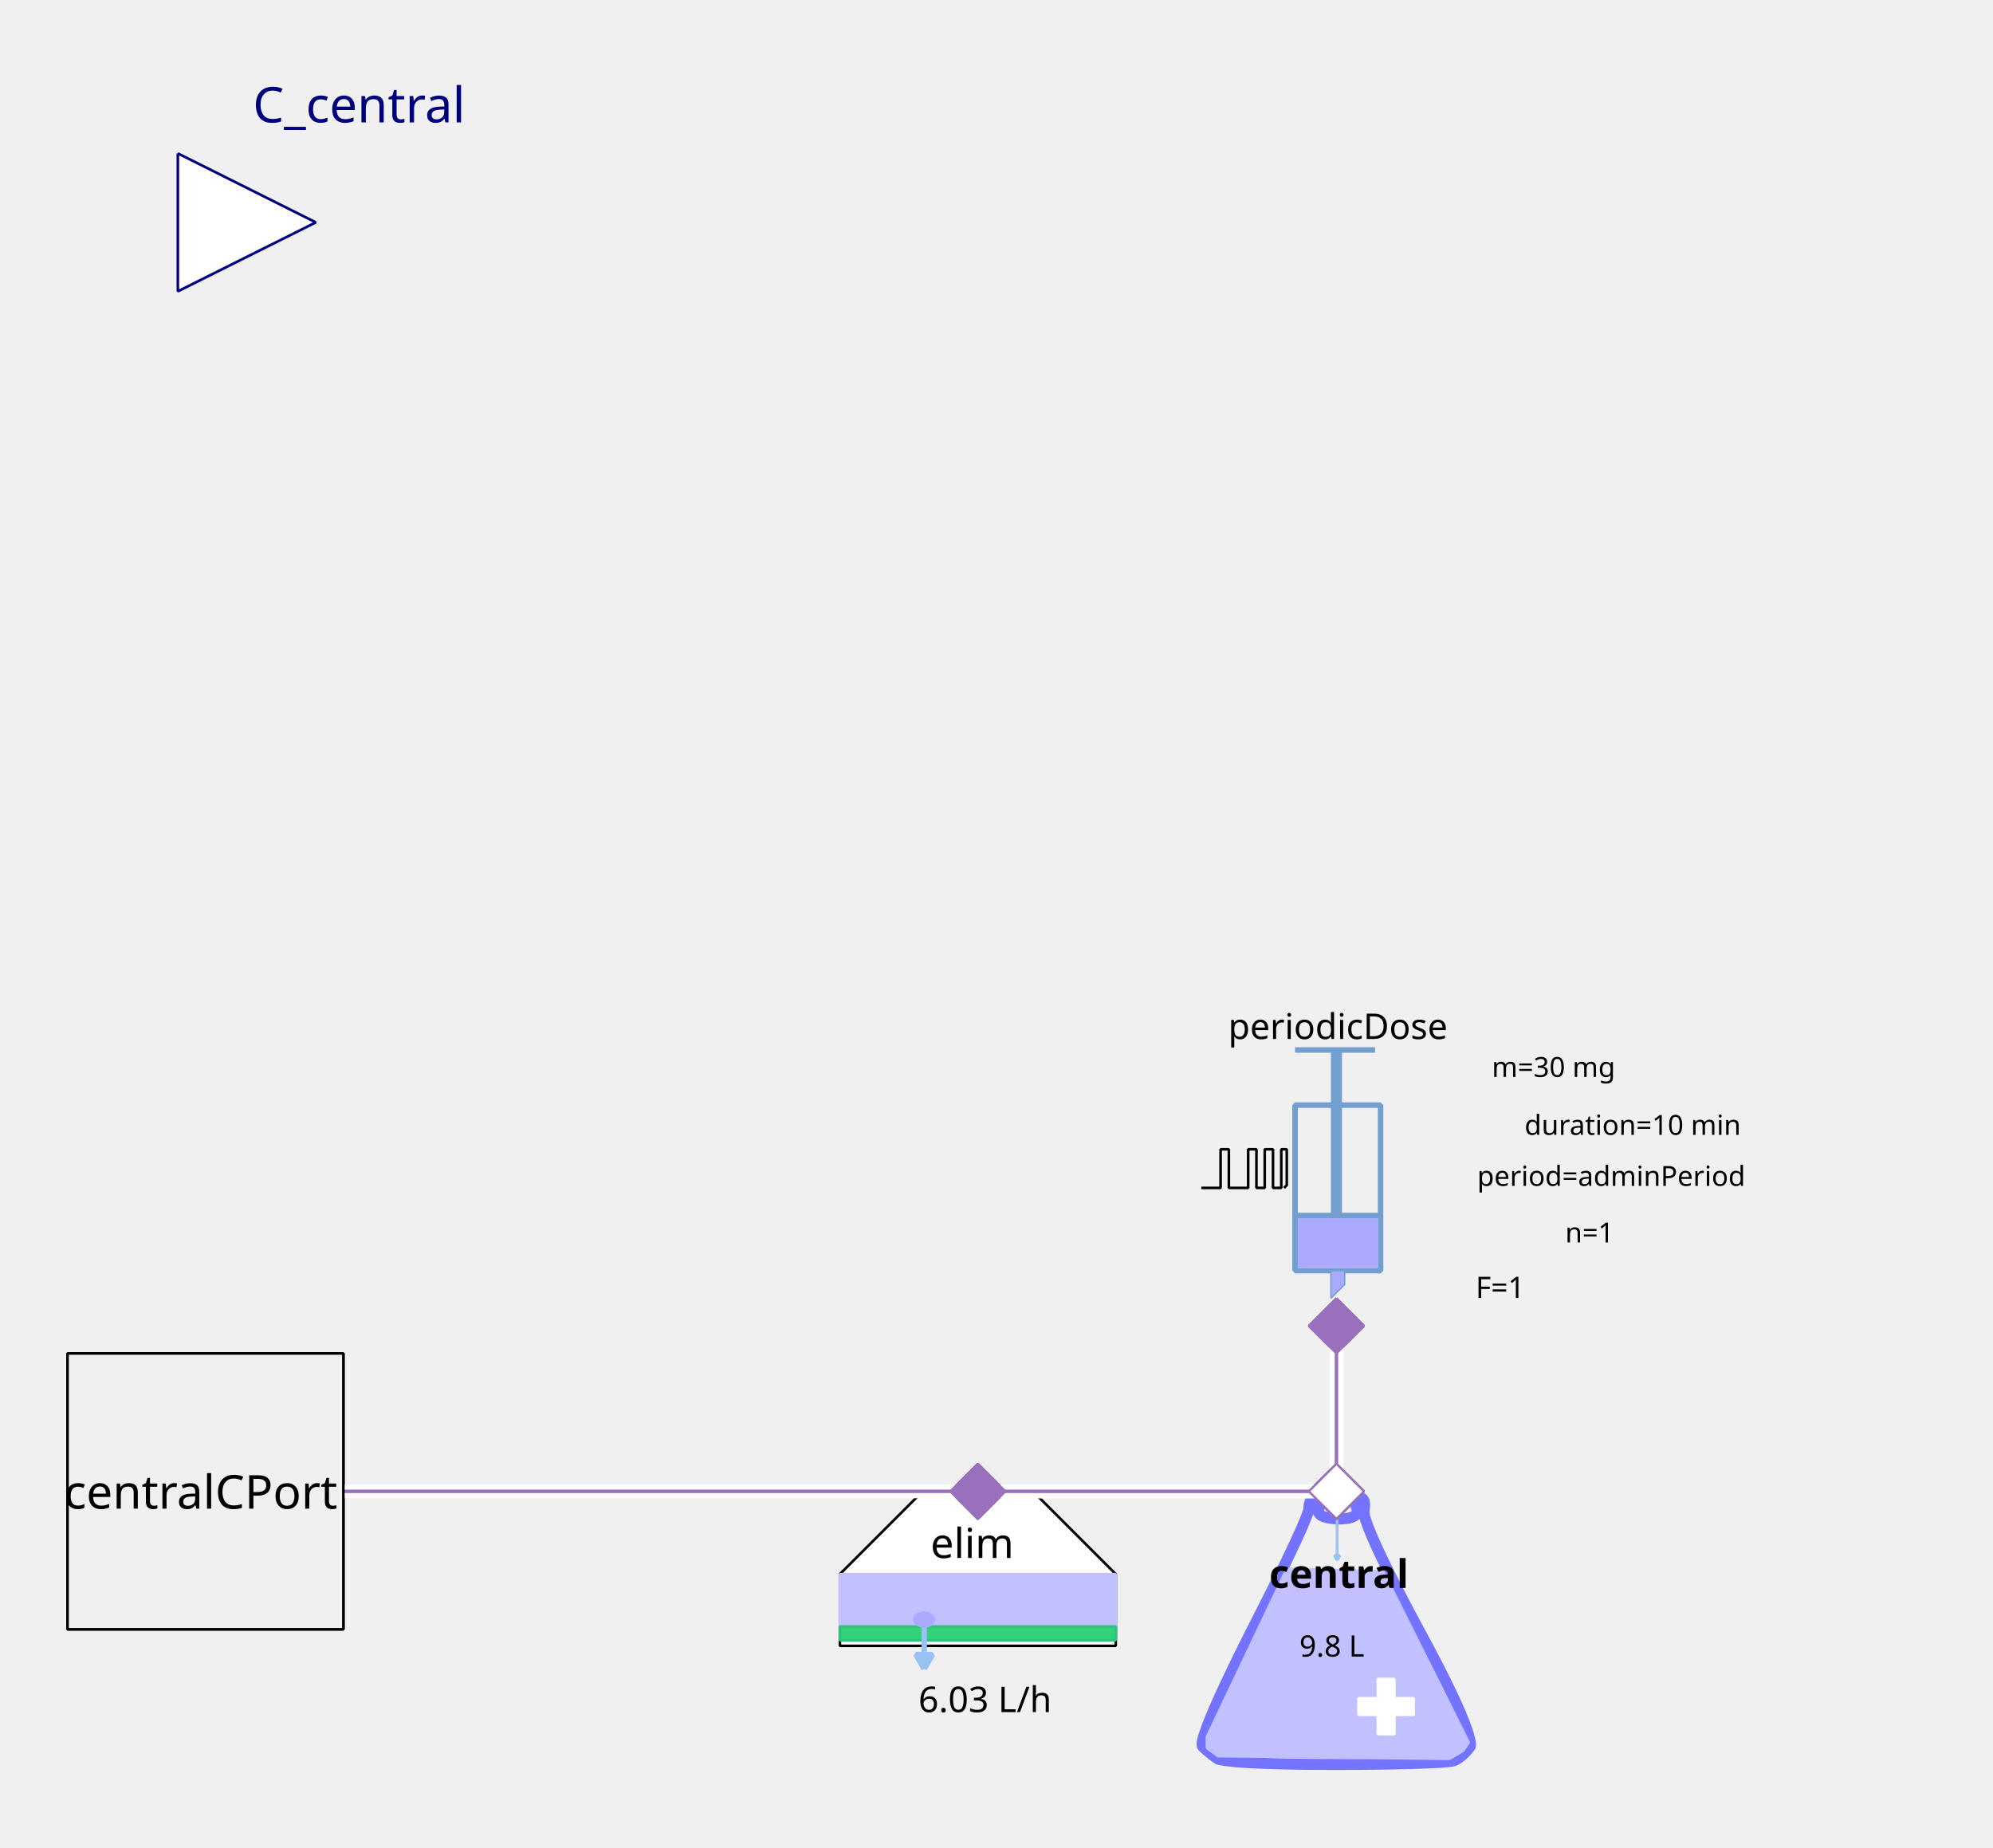
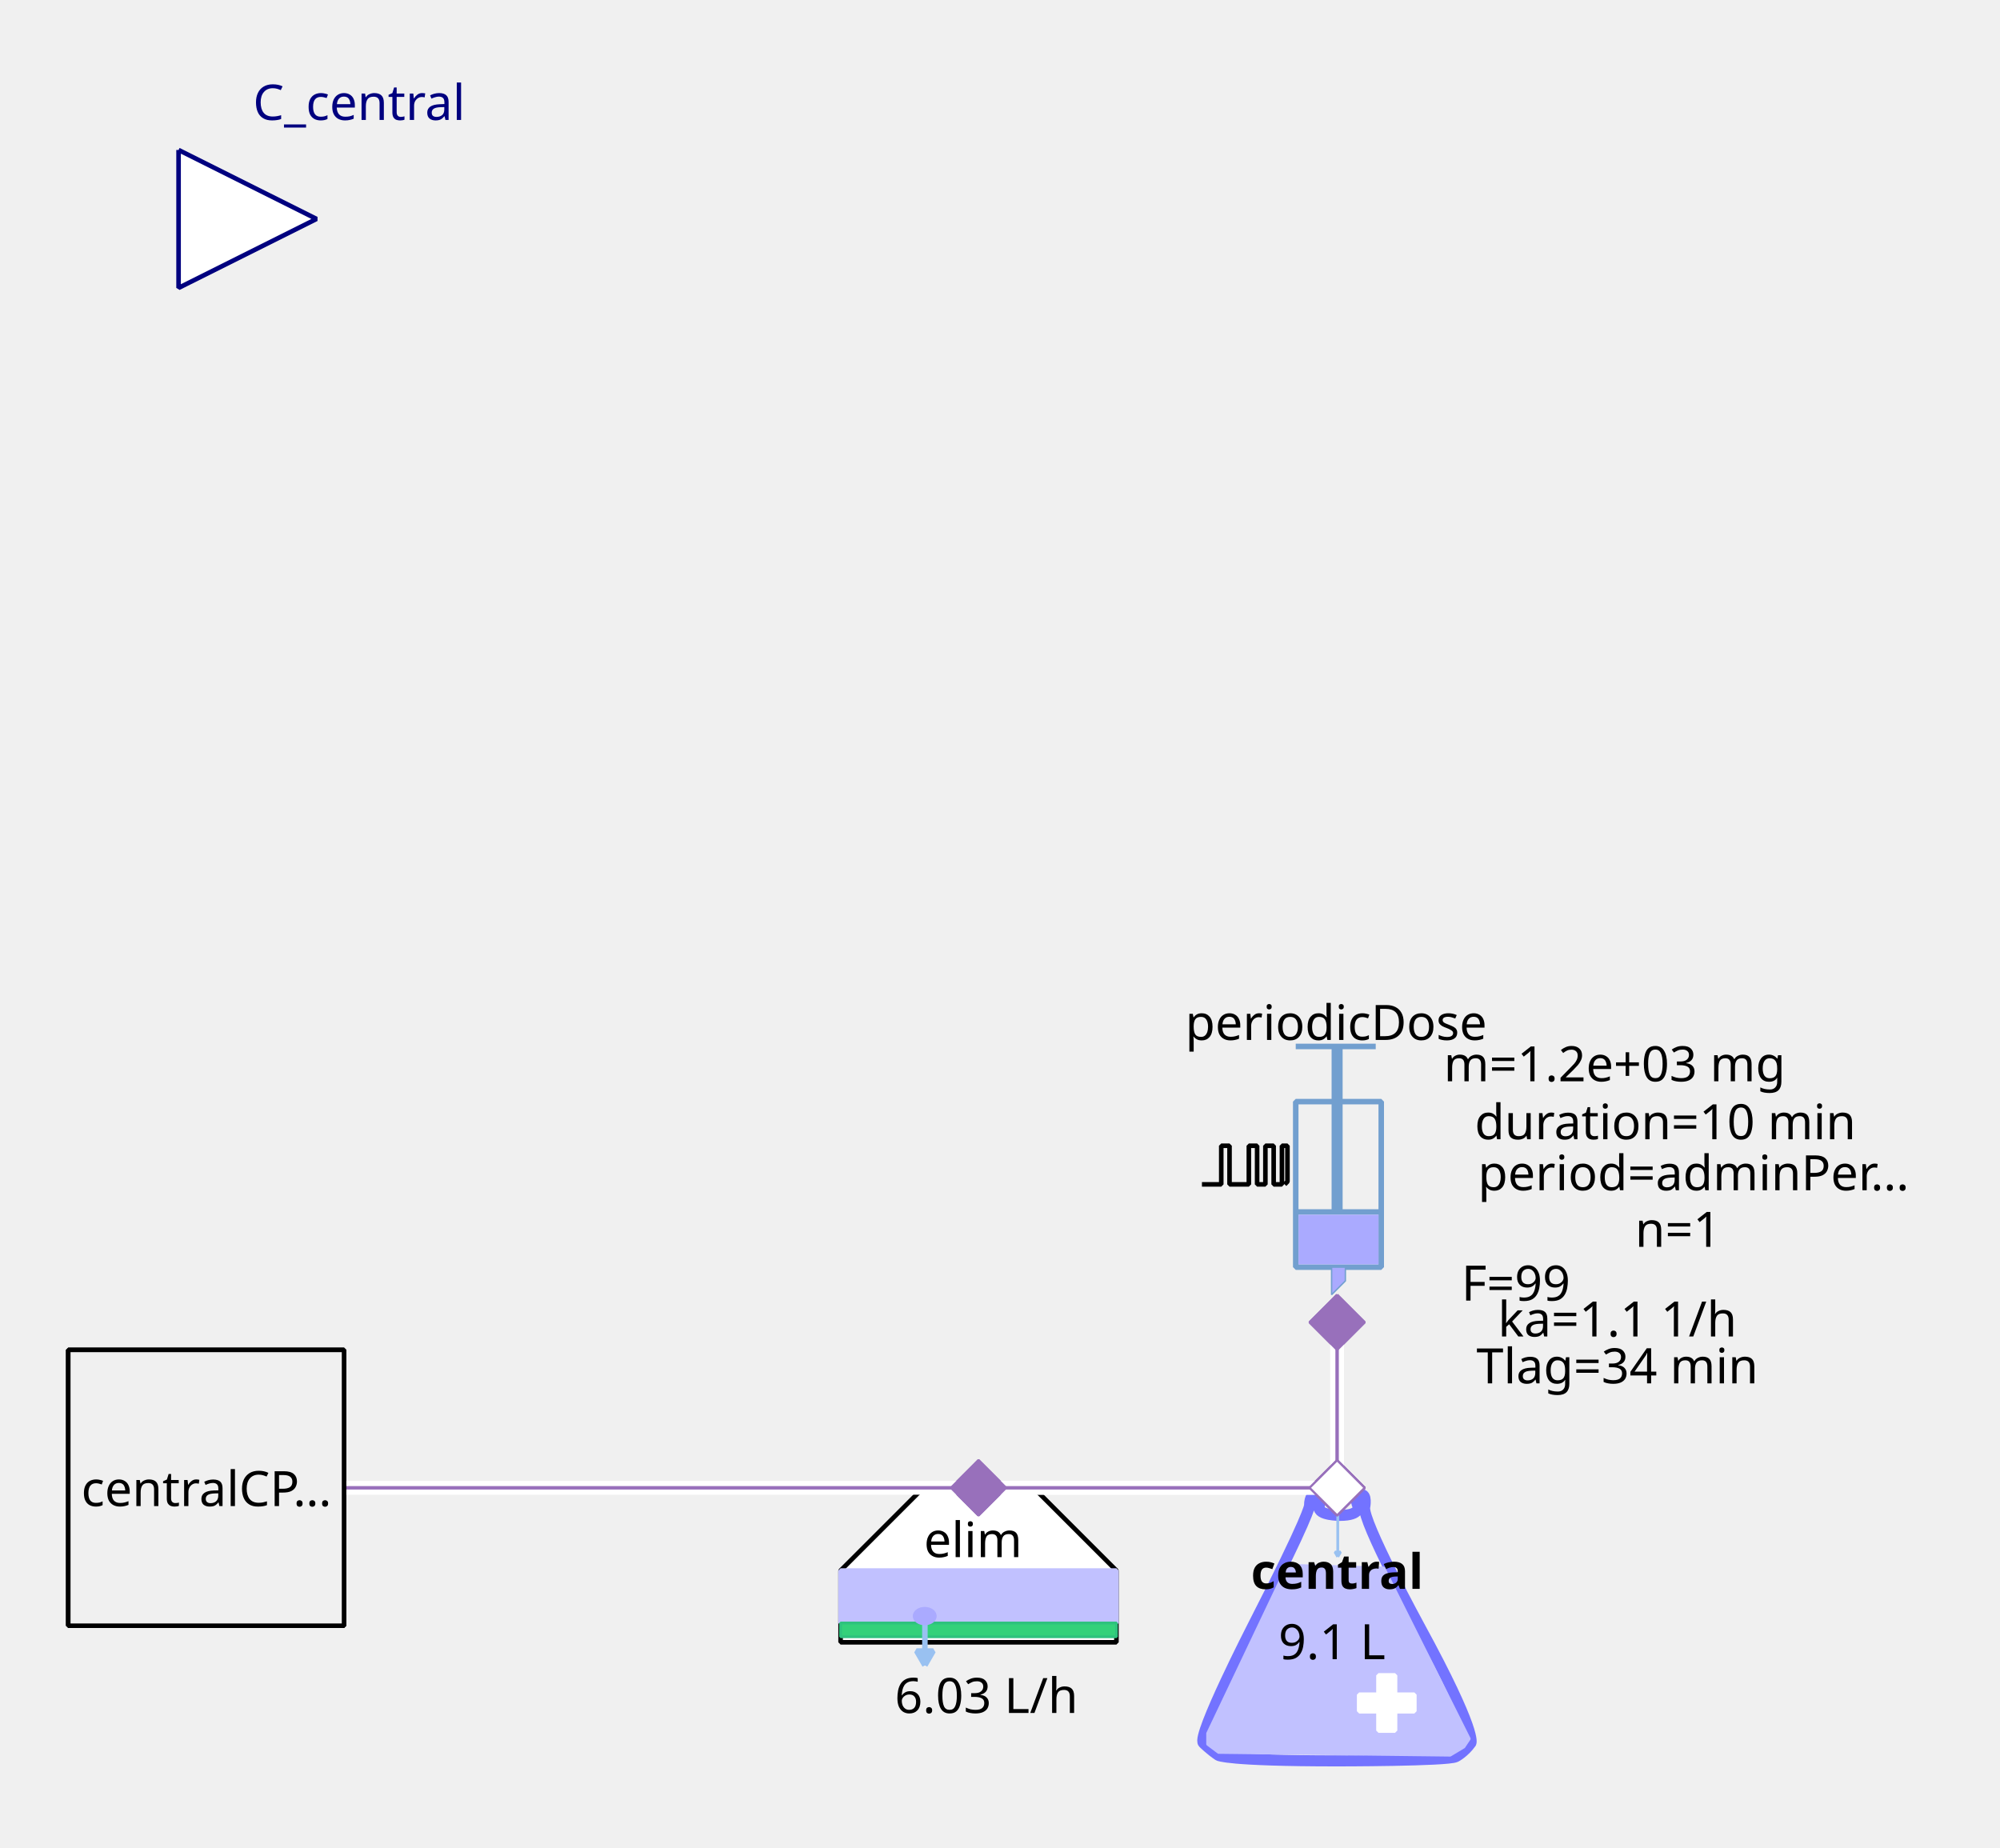
- <svg xmlns="http://www.w3.org/2000/svg" width="203.2mm" height="188.383mm" viewBox="0 0 576 534" version="1.2" baseProfile="tiny">
+ <svg xmlns="http://www.w3.org/2000/svg" width="115.711mm" height="106.892mm" viewBox="0 0 328 303" version="1.2" baseProfile="tiny">
  <defs>
</defs>
  <g fill="none" stroke="black" stroke-width="1" fill-rule="evenodd" stroke-linecap="square" stroke-linejoin="bevel">
-     <g fill="none" stroke="#7373ff" stroke-opacity="1" stroke-width="8" stroke-linecap="butt" stroke-linejoin="miter" stroke-miterlimit="1" transform="matrix(0.398625,0,0,-0.398625,385.849,470.862)" font-family="Sans" font-size="10" font-weight="400" font-style="normal">
+     <g fill="none" stroke="#7373ff" stroke-opacity="1" stroke-width="8" stroke-linecap="butt" stroke-linejoin="miter" stroke-miterlimit="1" transform="matrix(0.22619,0,0,-0.22619,219.06,266.619)" font-family="Sans" font-size="10" font-weight="400" font-style="normal">
      <path vector-effect="none" fill-rule="evenodd" d="M-19,87 C-19,87 -19,80 -60,0 C-60,0 -101,-80 -96,-85 C-96,-85 -91,-90 -85,-94 C-85,-94 -79,-98 1,-98 C1,-98 81,-98 87,-95 C87,-95 93,-92 98,-85 C98,-85 103,-78 61,-1 C61,-1 19,76 21,86 C21,86 23,96 18,95 C18,95 13,94 16,87 C16,87 19,80 3,80 C3,80 -13,80 -12,86 C-12,86 -11,92 -12,94 C-12,94 -13,96 -16,95 C-16,95 -19,94 -19,87 " />
    </g>
-     <g fill="#c1c1ff" fill-opacity="1" stroke="#c1c1ff" stroke-opacity="1" stroke-width="1.75" stroke-linecap="butt" stroke-linejoin="miter" stroke-miterlimit="1" transform="matrix(0.398625,0,0,-0.398625,385.849,481.227)" font-family="Sans" font-size="10" font-weight="400" font-style="normal">
+     <g fill="#c1c1ff" fill-opacity="1" stroke="#c1c1ff" stroke-opacity="1" stroke-width="1.75" stroke-linecap="butt" stroke-linejoin="miter" stroke-miterlimit="1" transform="matrix(0.22619,0,0,-0.22619,219.06,272.5)" font-family="Sans" font-size="10" font-weight="400" font-style="normal">
      <path vector-effect="none" fill-rule="evenodd" d="M-35,70 L-93,-52 L-93,-60 L-85,-66 L83,-68 L93,-62 L97,-56 L35,68 L-35,70" />
    </g>
-     <g fill="#ffffff" fill-opacity="1" stroke="#ffffff" stroke-opacity="1" stroke-width="1" stroke-linecap="butt" stroke-linejoin="miter" stroke-miterlimit="1" transform="matrix(0.398625,0,0,0.398625,400.598,493.185)" font-family="Sans" font-size="10" font-weight="400" font-style="normal">
+     <g fill="#ffffff" fill-opacity="1" stroke="#ffffff" stroke-opacity="1" stroke-width="1" stroke-linecap="butt" stroke-linejoin="miter" stroke-miterlimit="1" transform="matrix(0.22619,0,0,0.22619,227.429,279.286)" font-family="Sans" font-size="10" font-weight="400" font-style="normal">
      <rect vector-effect="non-scaling-stroke" x="-6" y="-20" width="12" height="40" />
    </g>
-     <g fill="#ffffff" fill-opacity="1" stroke="#ffffff" stroke-opacity="1" stroke-width="1" stroke-linecap="butt" stroke-linejoin="miter" stroke-miterlimit="1" transform="matrix(0,0.398625,-0.398625,0,400.598,493.185)" font-family="Sans" font-size="10" font-weight="400" font-style="normal">
+     <g fill="#ffffff" fill-opacity="1" stroke="#ffffff" stroke-opacity="1" stroke-width="1" stroke-linecap="butt" stroke-linejoin="miter" stroke-miterlimit="1" transform="matrix(0,0.22619,-0.22619,0,227.429,279.286)" font-family="Sans" font-size="10" font-weight="400" font-style="normal">
      <rect vector-effect="non-scaling-stroke" x="-6" y="-20" width="12" height="40" />
    </g>
-     <g fill="none" stroke="#99c1f1" stroke-opacity="1" stroke-width="2" stroke-linecap="butt" stroke-linejoin="miter" stroke-miterlimit="1" transform="matrix(0.398625,0,0,-0.398625,386.435,444.565)" font-family="Sans" font-size="10" font-weight="400" font-style="normal">
+     <g fill="none" stroke="#99c1f1" stroke-opacity="1" stroke-width="2" stroke-linecap="butt" stroke-linejoin="miter" stroke-miterlimit="1" transform="matrix(0.22619,0,0,-0.22619,219.392,251.697)" font-family="Sans" font-size="10" font-weight="400" font-style="normal">
      <path vector-effect="none" fill-rule="evenodd" d="M0,16 L0,-16" />
    </g>
-     <g fill="#99c1f1" fill-opacity="1" stroke="#99c1f1" stroke-opacity="1" stroke-width="2" stroke-linecap="butt" stroke-linejoin="miter" stroke-miterlimit="1" transform="matrix(0.398625,0,0,-0.398625,386.435,444.565)" font-family="Sans" font-size="10" font-weight="400" font-style="normal">
+     <g fill="#99c1f1" fill-opacity="1" stroke="#99c1f1" stroke-opacity="1" stroke-width="2" stroke-linecap="butt" stroke-linejoin="miter" stroke-miterlimit="1" transform="matrix(0.22619,0,0,-0.22619,219.392,251.697)" font-family="Sans" font-size="10" font-weight="400" font-style="normal">
      <path vector-effect="none" fill-rule="evenodd" d="M0,-16 L2,-12.536 L-2,-12.536 L0,-16" />
    </g>
-     <g fill="none" stroke="#000000" stroke-opacity="1" stroke-width="1" stroke-linecap="butt" stroke-linejoin="miter" stroke-miterlimit="1" transform="matrix(1,0,0,1,386.248,454.917)" font-family="Noto Sans" font-size="11.389" font-weight="700" font-style="normal">
-       <text fill="#000000" fill-opacity="1" stroke="none" xml:space="preserve" x="-19.438" y="4" font-family="Noto Sans" font-size="11.389" font-weight="700" font-style="normal">central</text>
+     <g fill="none" stroke="#000000" stroke-opacity="1" stroke-width="1" stroke-linecap="butt" stroke-linejoin="miter" stroke-miterlimit="1" transform="matrix(1,0,0,1,219.286,257.571)" font-family="Noto Sans" font-size="8" font-weight="700" font-style="normal">
+       <text fill="#000000" fill-opacity="1" stroke="none" xml:space="preserve" x="-14.141" y="3" font-family="Noto Sans" font-size="8" font-weight="700" font-style="normal">central</text>
    </g>
-     <g fill="none" stroke="#000000" stroke-opacity="1" stroke-width="1" stroke-linecap="butt" stroke-linejoin="miter" stroke-miterlimit="1" transform="matrix(1,0,0,1,385.849,475.247)" font-family="Noto Sans" font-size="8.542" font-weight="400" font-style="normal">
-       <text fill="#000000" fill-opacity="1" stroke="none" xml:space="preserve" x="-0.918" y="3.5" font-family="Noto Sans" font-size="8.542" font-weight="400" font-style="normal" text-anchor="middle">9.8 L</text>
+     <g fill="none" stroke="#000000" stroke-opacity="1" stroke-width="1" stroke-linecap="butt" stroke-linejoin="miter" stroke-miterlimit="1" transform="matrix(1,0,0,1,219.06,269.107)" font-family="Noto Sans" font-size="8" font-weight="400" font-style="normal">
+       <text fill="#000000" fill-opacity="1" stroke="none" xml:space="preserve" x="-0.606" y="3" font-family="Noto Sans" font-size="8" font-weight="400" font-style="normal" text-anchor="middle">9.1 L</text>
    </g>
-     <g fill="#ffffff" fill-opacity="1" stroke="#9870bb" stroke-opacity="1" stroke-width="8" stroke-linecap="butt" stroke-linejoin="miter" stroke-miterlimit="1" transform="matrix(0.079725,0,0,-0.079725,386.248,431)" font-family="Sans" font-size="10" font-weight="400" font-style="normal">
+     <g fill="#ffffff" fill-opacity="1" stroke="#9870bb" stroke-opacity="1" stroke-width="8" stroke-linecap="butt" stroke-linejoin="miter" stroke-miterlimit="1" transform="matrix(0.0452381,0,0,-0.0452381,219.286,244)" font-family="Sans" font-size="10" font-weight="400" font-style="normal">
      <path vector-effect="none" fill-rule="evenodd" d="M-100,0 L0,100 L100,0 L0,-100 L-100,0" />
    </g>
-     <g fill="#ffffff" fill-opacity="1" stroke="#000000" stroke-opacity="1" stroke-width="1" stroke-linecap="butt" stroke-linejoin="miter" stroke-miterlimit="1" transform="matrix(0.398625,0,0,-0.398625,282.605,470.862)" font-family="Sans" font-size="10" font-weight="400" font-style="normal">
+     <g fill="#ffffff" fill-opacity="1" stroke="#000000" stroke-opacity="1" stroke-width="1" stroke-linecap="butt" stroke-linejoin="miter" stroke-miterlimit="1" transform="matrix(0.22619,0,0,-0.22619,160.476,266.619)" font-family="Sans" font-size="10" font-weight="400" font-style="normal">
      <path vector-effect="non-scaling-stroke" fill-rule="evenodd" d="M-40,100 L40,100 L100,40 L100,-12 L80,-12 L-76,-12 L-100,-12 L-100,40 L-100,40 L-40,100" />
    </g>
-     <g fill="none" stroke="#000000" stroke-opacity="1" stroke-width="1" stroke-linecap="butt" stroke-linejoin="miter" stroke-miterlimit="1" transform="matrix(1,0,0,1,281.011,445.749)" font-family="Noto Sans" font-size="11.959" font-weight="400" font-style="normal">
-       <text fill="#000000" fill-opacity="1" stroke="none" xml:space="preserve" x="-12.078" y="4.5" font-family="Noto Sans" font-size="11.959" font-weight="400" font-style="normal">elim</text>
+     <g fill="none" stroke="#000000" stroke-opacity="1" stroke-width="1" stroke-linecap="butt" stroke-linejoin="miter" stroke-miterlimit="1" transform="matrix(1,0,0,1,159.571,252.369)" font-family="Noto Sans" font-size="8" font-weight="400" font-style="normal">
+       <text fill="#000000" fill-opacity="1" stroke="none" xml:space="preserve" x="-8.047" y="3" font-family="Noto Sans" font-size="8" font-weight="400" font-style="normal">elim</text>
    </g>
-     <g fill="#c1c1ff" fill-opacity="1" stroke="#c1c1ff" stroke-opacity="1" stroke-width="1" stroke-linecap="butt" stroke-linejoin="miter" stroke-miterlimit="1" transform="matrix(0.398625,0,0,0.398625,282.605,462.491)" font-family="Sans" font-size="10" font-weight="400" font-style="normal">
+     <g fill="#c1c1ff" fill-opacity="1" stroke="#c1c1ff" stroke-opacity="1" stroke-width="1" stroke-linecap="butt" stroke-linejoin="miter" stroke-miterlimit="1" transform="matrix(0.22619,0,0,0.22619,160.476,261.869)" font-family="Sans" font-size="10" font-weight="400" font-style="normal">
      <rect vector-effect="non-scaling-stroke" x="-100" y="-19" width="200" height="38" />
    </g>
-     <g fill="#33d17a" fill-opacity="1" stroke="#2ec27e" stroke-opacity="1" stroke-width="2" stroke-linecap="butt" stroke-linejoin="miter" stroke-miterlimit="1" transform="matrix(0.398625,0,0,0.398625,282.605,472.058)" font-family="Sans" font-size="10" font-weight="400" font-style="normal">
+     <g fill="#33d17a" fill-opacity="1" stroke="#2ec27e" stroke-opacity="1" stroke-width="2" stroke-linecap="butt" stroke-linejoin="miter" stroke-miterlimit="1" transform="matrix(0.22619,0,0,0.22619,160.476,267.298)" font-family="Sans" font-size="10" font-weight="400" font-style="normal">
      <rect x="-100" y="-5" width="200" height="10" />
    </g>
-     <g fill="none" stroke="#99c1f1" stroke-opacity="1" stroke-width="4" stroke-linecap="butt" stroke-linejoin="miter" stroke-miterlimit="1" transform="matrix(0.398625,0,0,-0.398625,267.108,475.933)" font-family="Sans" font-size="10" font-weight="400" font-style="normal">
+     <g fill="none" stroke="#99c1f1" stroke-opacity="1" stroke-width="4" stroke-linecap="butt" stroke-linejoin="miter" stroke-miterlimit="1" transform="matrix(0.22619,0,0,-0.22619,151.683,269.496)" font-family="Sans" font-size="10" font-weight="400" font-style="normal">
      <path vector-effect="none" fill-rule="evenodd" d="M0,16 L0,-16" />
    </g>
-     <g fill="#99c1f1" fill-opacity="1" stroke="#99c1f1" stroke-opacity="1" stroke-width="4" stroke-linecap="butt" stroke-linejoin="miter" stroke-miterlimit="1" transform="matrix(0.398625,0,0,-0.398625,267.108,475.933)" font-family="Sans" font-size="10" font-weight="400" font-style="normal">
+     <g fill="#99c1f1" fill-opacity="1" stroke="#99c1f1" stroke-opacity="1" stroke-width="4" stroke-linecap="butt" stroke-linejoin="miter" stroke-miterlimit="1" transform="matrix(0.22619,0,0,-0.22619,151.683,269.496)" font-family="Sans" font-size="10" font-weight="400" font-style="normal">
      <path vector-effect="none" fill-rule="evenodd" d="M0,-16 L6,-5.608 L-6,-5.608 L0,-16" />
    </g>
-     <g fill="#aaaaff" fill-opacity="1" stroke="#aaaaff" stroke-opacity="1" stroke-width="1" stroke-linecap="butt" stroke-linejoin="miter" stroke-miterlimit="1" transform="matrix(0.398625,0,0,-0.398625,267.059,468.072)" font-family="Sans" font-size="10" font-weight="400" font-style="normal">
+     <g fill="#aaaaff" fill-opacity="1" stroke="#aaaaff" stroke-opacity="1" stroke-width="1" stroke-linecap="butt" stroke-linejoin="miter" stroke-miterlimit="1" transform="matrix(0.22619,0,0,-0.22619,151.655,265.036)" font-family="Sans" font-size="10" font-weight="400" font-style="normal">
      <path vector-effect="non-scaling-stroke" fill-rule="evenodd" d="M7,0 C7,-2.761 3.866,-5 0,-5 C-3.866,-5 -7,-2.761 -7,0 C-7,2.761 -3.866,5 0,5 C3.866,5 7,2.761 7,0 " />
    </g>
-     <g fill="none" stroke="#000000" stroke-opacity="1" stroke-width="1" stroke-linecap="butt" stroke-linejoin="miter" stroke-miterlimit="1" transform="matrix(1,0,0,1,283.801,490.794)" font-family="Noto Sans" font-size="10.25" font-weight="400" font-style="normal">
-       <text fill="#000000" fill-opacity="1" stroke="none" xml:space="preserve" x="0.893" y="4" font-family="Noto Sans" font-size="10.25" font-weight="400" font-style="normal" text-anchor="middle">6.03 L/h</text>
+     <g fill="none" stroke="#000000" stroke-opacity="1" stroke-width="1" stroke-linecap="butt" stroke-linejoin="miter" stroke-miterlimit="1" transform="matrix(1,0,0,1,161.155,277.929)" font-family="Noto Sans" font-size="8" font-weight="400" font-style="normal">
+       <text fill="#000000" fill-opacity="1" stroke="none" xml:space="preserve" x="0.613" y="3" font-family="Noto Sans" font-size="8" font-weight="400" font-style="normal" text-anchor="middle">6.03 L/h</text>
    </g>
-     <g fill="#9870bb" fill-opacity="1" stroke="#9870bb" stroke-opacity="1" stroke-width="8" stroke-linecap="butt" stroke-linejoin="miter" stroke-miterlimit="1" transform="matrix(0.079725,0,0,-0.079725,282.605,431)" font-family="Sans" font-size="10" font-weight="400" font-style="normal">
+     <g fill="#9870bb" fill-opacity="1" stroke="#9870bb" stroke-opacity="1" stroke-width="8" stroke-linecap="butt" stroke-linejoin="miter" stroke-miterlimit="1" transform="matrix(0.0452381,0,0,-0.0452381,160.476,244)" font-family="Sans" font-size="10" font-weight="400" font-style="normal">
      <path vector-effect="none" fill-rule="evenodd" d="M-100,0 L0,100 L100,0 L0,-100 L-100,0" />
    </g>
-     <g fill="none" stroke="#729fcf" stroke-opacity="1" stroke-width="4" stroke-linecap="butt" stroke-linejoin="miter" stroke-miterlimit="1" transform="matrix(0.398625,0,0,0.398625,379.072,345.694)" font-family="Sans" font-size="10" font-weight="400" font-style="normal">
+     <g fill="none" stroke="#729fcf" stroke-opacity="1" stroke-width="4" stroke-linecap="butt" stroke-linejoin="miter" stroke-miterlimit="1" transform="matrix(0.22619,0,0,0.22619,215.214,195.595)" font-family="Sans" font-size="10" font-weight="400" font-style="normal">
      <rect x="-12" y="-66" width="62" height="120" />
    </g>
-     <g fill="none" stroke="#729fcf" stroke-opacity="1" stroke-width="8" stroke-linecap="butt" stroke-linejoin="miter" stroke-miterlimit="1" transform="matrix(0.398625,0,0,-0.398625,386.248,311.811)" font-family="Sans" font-size="10" font-weight="400" font-style="normal">
+     <g fill="none" stroke="#729fcf" stroke-opacity="1" stroke-width="8" stroke-linecap="butt" stroke-linejoin="miter" stroke-miterlimit="1" transform="matrix(0.22619,0,0,-0.22619,219.286,176.369)" font-family="Sans" font-size="10" font-weight="400" font-style="normal">
      <path vector-effect="none" fill-rule="evenodd" d="M0,21 L0,-99" />
    </g>
-     <g fill="none" stroke="#729fcf" stroke-opacity="1" stroke-width="4" stroke-linecap="butt" stroke-linejoin="miter" stroke-miterlimit="1" transform="matrix(0.398625,0,0,-0.398625,385.849,303.44)" font-family="Sans" font-size="10" font-weight="400" font-style="normal">
+     <g fill="none" stroke="#729fcf" stroke-opacity="1" stroke-width="4" stroke-linecap="butt" stroke-linejoin="miter" stroke-miterlimit="1" transform="matrix(0.22619,0,0,-0.22619,219.06,171.619)" font-family="Sans" font-size="10" font-weight="400" font-style="normal">
      <path vector-effect="none" fill-rule="evenodd" d="M-29,0 L29,0" />
    </g>
-     <g fill="none" stroke="#729fcf" stroke-opacity="1" stroke-width="4" stroke-linecap="butt" stroke-linejoin="miter" stroke-miterlimit="1" transform="matrix(0.398625,0,0,-0.398625,386.646,351.275)" font-family="Sans" font-size="10" font-weight="400" font-style="normal">
+     <g fill="none" stroke="#729fcf" stroke-opacity="1" stroke-width="4" stroke-linecap="butt" stroke-linejoin="miter" stroke-miterlimit="1" transform="matrix(0.22619,0,0,-0.22619,219.512,198.762)" font-family="Sans" font-size="10" font-weight="400" font-style="normal">
      <path vector-effect="none" fill-rule="evenodd" d="M-31,0 L31,0" />
    </g>
-     <g fill="#aaaaff" fill-opacity="1" stroke="none" transform="matrix(0.398625,0,0,0.398625,386.646,359.248)" font-family="Sans" font-size="10" font-weight="400" font-style="normal">
+     <g fill="#aaaaff" fill-opacity="1" stroke="none" transform="matrix(0.22619,0,0,0.22619,219.512,203.286)" font-family="Sans" font-size="10" font-weight="400" font-style="normal">
      <rect vector-effect="non-scaling-stroke" x="-29" y="-18" width="58" height="36" />
    </g>
-     <g fill="none" stroke="#000000" stroke-opacity="1" stroke-width="1" stroke-linecap="butt" stroke-linejoin="miter" stroke-miterlimit="1" transform="matrix(1,0,0,1,385.849,296.265)" font-family="Noto Sans" font-size="10.25" font-weight="400" font-style="normal">
-       <text fill="#000000" fill-opacity="1" stroke="none" xml:space="preserve" x="-30.891" y="4" font-family="Noto Sans" font-size="10.25" font-weight="400" font-style="normal">periodicDose</text>
+     <g fill="none" stroke="#000000" stroke-opacity="1" stroke-width="1" stroke-linecap="butt" stroke-linejoin="miter" stroke-miterlimit="1" transform="matrix(1,0,0,1,219.06,167.548)" font-family="Noto Sans" font-size="8" font-weight="400" font-style="normal">
+       <text fill="#000000" fill-opacity="1" stroke="none" xml:space="preserve" x="-24.688" y="3" font-family="Noto Sans" font-size="8" font-weight="400" font-style="normal">periodicDose</text>
    </g>
-     <g fill="#aaaaff" fill-opacity="1" stroke="#729fcf" stroke-opacity="1" stroke-width="1" stroke-linecap="butt" stroke-linejoin="miter" stroke-miterlimit="1" transform="matrix(0.398625,0,0,-0.398625,385.45,371.206)" font-family="Sans" font-size="10" font-weight="400" font-style="normal">
+     <g fill="#aaaaff" fill-opacity="1" stroke="#729fcf" stroke-opacity="1" stroke-width="1" stroke-linecap="butt" stroke-linejoin="miter" stroke-miterlimit="1" transform="matrix(0.22619,0,0,-0.22619,218.833,210.071)" font-family="Sans" font-size="10" font-weight="400" font-style="normal">
      <path vector-effect="none" fill-rule="evenodd" d="M-2,10 L-2,-10 L8,0 L8,10 L-2,10" />
    </g>
-     <g fill="none" stroke="#000000" stroke-opacity="1" stroke-width="1" stroke-linecap="butt" stroke-linejoin="miter" stroke-miterlimit="1" transform="matrix(1,0,0,1,489.491,308.224)" font-family="Noto Sans" font-size="8" font-weight="400" font-style="normal">
-       <text fill="#000000" fill-opacity="1" stroke="none" xml:space="preserve" x="-40.495" y="3" font-family="Noto Sans" font-size="8" font-weight="400" font-style="normal" text-anchor="middle">m=30 mg</text>
+     <g fill="none" stroke="#000000" stroke-opacity="1" stroke-width="1" stroke-linecap="butt" stroke-linejoin="miter" stroke-miterlimit="1" transform="matrix(1,0,0,1,277.869,174.333)" font-family="Noto Sans" font-size="8" font-weight="400" font-style="normal">
+       <text fill="#000000" fill-opacity="1" stroke="none" xml:space="preserve" x="-13.073" y="3" font-family="Noto Sans" font-size="8" font-weight="400" font-style="normal" text-anchor="middle">m=1.2e+03 mg</text>
    </g>
-     <g fill="none" stroke="#000000" stroke-opacity="1" stroke-width="1" stroke-linecap="butt" stroke-linejoin="miter" stroke-miterlimit="1" transform="matrix(1,0,0,1,491.086,339.715)" font-family="Noto Sans" font-size="8" font-weight="400" font-style="normal">
-       <text fill="#000000" fill-opacity="1" stroke="none" xml:space="preserve" x="-64.172" y="3" font-family="Noto Sans" font-size="8" font-weight="400" font-style="normal">period=adminPeriod</text>
+     <g fill="none" stroke="#000000" stroke-opacity="1" stroke-width="1" stroke-linecap="butt" stroke-linejoin="miter" stroke-miterlimit="1" transform="matrix(1,0,0,1,278.774,192.202)" font-family="Noto Sans" font-size="8" font-weight="400" font-style="normal">
+       <text fill="#000000" fill-opacity="1" stroke="none" xml:space="preserve" x="-36.406" y="3" font-family="Noto Sans" font-size="8" font-weight="400" font-style="normal">period=adminPer…</text>
    </g>
-     <g fill="none" stroke="#000000" stroke-opacity="1" stroke-width="1" stroke-linecap="butt" stroke-linejoin="miter" stroke-miterlimit="1" transform="matrix(1,0,0,1,489.491,324.966)" font-family="Noto Sans" font-size="8" font-weight="400" font-style="normal">
-       <text fill="#000000" fill-opacity="1" stroke="none" xml:space="preserve" x="-17.615" y="3" font-family="Noto Sans" font-size="8" font-weight="400" font-style="normal" text-anchor="middle">duration=10 min</text>
+     <g fill="none" stroke="#000000" stroke-opacity="1" stroke-width="1" stroke-linecap="butt" stroke-linejoin="miter" stroke-miterlimit="1" transform="matrix(1,0,0,1,277.869,183.833)" font-family="Noto Sans" font-size="8" font-weight="400" font-style="normal">
+       <text fill="#000000" fill-opacity="1" stroke="none" xml:space="preserve" x="-4.753" y="3" font-family="Noto Sans" font-size="8" font-weight="400" font-style="normal" text-anchor="middle">duration=10 min</text>
    </g>
-     <g fill="none" stroke="#000000" stroke-opacity="1" stroke-width="1" stroke-linecap="butt" stroke-linejoin="miter" stroke-miterlimit="1" transform="matrix(1,0,0,1,490.687,356.059)" font-family="Noto Sans" font-size="8" font-weight="400" font-style="normal">
-       <text fill="#000000" fill-opacity="1" stroke="none" xml:space="preserve" x="-31.282" y="3" font-family="Noto Sans" font-size="8" font-weight="400" font-style="normal" text-anchor="middle">n=1</text>
+     <g fill="none" stroke="#000000" stroke-opacity="1" stroke-width="1" stroke-linecap="butt" stroke-linejoin="miter" stroke-miterlimit="1" transform="matrix(1,0,0,1,278.548,201.476)" font-family="Noto Sans" font-size="8" font-weight="400" font-style="normal">
+       <text fill="#000000" fill-opacity="1" stroke="none" xml:space="preserve" x="-3.361" y="3" font-family="Noto Sans" font-size="8" font-weight="400" font-style="normal" text-anchor="middle">n=1</text>
    </g>
-     <g fill="none" stroke="#000000" stroke-opacity="1" stroke-width="1" stroke-linecap="butt" stroke-linejoin="miter" stroke-miterlimit="1" transform="matrix(1,0,0,1,475.938,371.605)" font-family="Noto Sans" font-size="8.542" font-weight="400" font-style="normal">
-       <text fill="#000000" fill-opacity="1" stroke="none" xml:space="preserve" x="-42.353" y="3.5" font-family="Noto Sans" font-size="8.542" font-weight="400" font-style="normal" text-anchor="middle">F=1</text>
+     <g fill="none" stroke="#000000" stroke-opacity="1" stroke-width="1" stroke-linecap="butt" stroke-linejoin="miter" stroke-miterlimit="1" transform="matrix(1,0,0,1,270.179,210.298)" font-family="Noto Sans" font-size="8" font-weight="400" font-style="normal">
+       <text fill="#000000" fill-opacity="1" stroke="none" xml:space="preserve" x="-21.572" y="3" font-family="Noto Sans" font-size="8" font-weight="400" font-style="normal" text-anchor="middle">F=99</text>
    </g>
-     <g fill="none" stroke="#000000" stroke-opacity="1" stroke-width="1" stroke-linecap="butt" stroke-linejoin="miter" stroke-miterlimit="1" transform="matrix(0.398625,0,0,-0.398625,359.54,337.804)" font-family="Sans" font-size="10" font-weight="400" font-style="normal">
+     <g fill="none" stroke="#000000" stroke-opacity="1" stroke-width="1" stroke-linecap="butt" stroke-linejoin="miter" stroke-miterlimit="1" transform="matrix(0.22619,0,0,-0.22619,204.131,191.118)" font-family="Sans" font-size="10" font-weight="400" font-style="normal">
      <path vector-effect="non-scaling-stroke" fill-rule="evenodd" d="M-31,-13.793 L-17,-13.793 L-17,14.207 L-11,14.207 L-11,-13.793 L3,-13.793 L3,14.207 L9,14.207 L9,-13.793 L15,-13.793 L15,14.207 L21,14.207 L21,-13.793 L27,-13.793 L27,14.207 L31,14.207 L31,-11.793 L29,-13.793" />
    </g>
-     <g fill="#9870bb" fill-opacity="1" stroke="#9870bb" stroke-opacity="1" stroke-width="8" stroke-linecap="butt" stroke-linejoin="miter" stroke-miterlimit="1" transform="matrix(0,0.079725,0.079725,0,386.248,383.165)" font-family="Sans" font-size="10" font-weight="400" font-style="normal">
+     <g fill="none" stroke="#000000" stroke-opacity="1" stroke-width="1" stroke-linecap="butt" stroke-linejoin="miter" stroke-miterlimit="1" transform="matrix(1,0,0,1,270.179,216.179)" font-family="Noto Sans" font-size="8" font-weight="400" font-style="normal">
+       <text fill="#000000" fill-opacity="1" stroke="none" xml:space="preserve" x="-4.932" y="3" font-family="Noto Sans" font-size="8" font-weight="400" font-style="normal" text-anchor="middle">ka=1.1 1/h</text>
+     </g>
+     <g fill="none" stroke="#000000" stroke-opacity="1" stroke-width="1" stroke-linecap="butt" stroke-linejoin="miter" stroke-miterlimit="1" transform="matrix(1,0,0,1,270.179,223.869)" font-family="Noto Sans" font-size="8" font-weight="400" font-style="normal">
+       <text fill="#000000" fill-opacity="1" stroke="none" xml:space="preserve" x="-4.932" y="3" font-family="Noto Sans" font-size="8" font-weight="400" font-style="normal" text-anchor="middle">Tlag=34 min</text>
+     </g>
+     <g fill="#9870bb" fill-opacity="1" stroke="#9870bb" stroke-opacity="1" stroke-width="8" stroke-linecap="butt" stroke-linejoin="miter" stroke-miterlimit="1" transform="matrix(0,0.0452381,0.0452381,0,219.286,216.857)" font-family="Sans" font-size="10" font-weight="400" font-style="normal">
      <path vector-effect="none" fill-rule="evenodd" d="M-100,0 L0,100 L100,0 L0,-100 L-100,0" />
    </g>
-     <g fill="#ffffff" fill-opacity="1" stroke="#00007f" stroke-opacity="1" stroke-width="1" stroke-linecap="butt" stroke-linejoin="miter" stroke-miterlimit="1" transform="matrix(0.398625,0,0,-0.398625,91.2651,64.2651)" font-family="Sans" font-size="10" font-weight="400" font-style="normal">
+     <g fill="#ffffff" fill-opacity="1" stroke="#00007f" stroke-opacity="1" stroke-width="1" stroke-linecap="butt" stroke-linejoin="miter" stroke-miterlimit="1" transform="matrix(0.22619,0,0,-0.22619,51.9048,35.9048)" font-family="Sans" font-size="10" font-weight="400" font-style="normal">
      <path vector-effect="non-scaling-stroke" fill-rule="evenodd" d="M-100,50 L0,0 L-100,-50 L-100,50" />
    </g>
-     <g fill="none" stroke="#00007f" stroke-opacity="1" stroke-width="1" stroke-linecap="butt" stroke-linejoin="miter" stroke-miterlimit="1" transform="matrix(1,0,0,1,91.2651,-3.50115)" font-family="Noto Sans" font-size="14.237" font-weight="400" font-style="normal">
-       <text fill="#00007f" fill-opacity="1" stroke="none" xml:space="preserve" x="-18.188" y="38.875" font-family="Noto Sans" font-size="14.237" font-weight="400" font-style="normal">C_central</text>
+     <g fill="none" stroke="#00007f" stroke-opacity="1" stroke-width="1" stroke-linecap="butt" stroke-linejoin="miter" stroke-miterlimit="1" transform="matrix(1,0,0,1,51.9048,-2.54762)" font-family="Noto Sans" font-size="8.078" font-weight="400" font-style="normal">
+       <text fill="#00007f" fill-opacity="1" stroke="none" xml:space="preserve" x="-10.422" y="22.219" font-family="Noto Sans" font-size="8.078" font-weight="400" font-style="normal">C_central</text>
    </g>
-     <g fill="#f0f0f0" fill-opacity="1" stroke="#000000" stroke-opacity="1" stroke-width="1" stroke-linecap="butt" stroke-linejoin="miter" stroke-miterlimit="1" transform="matrix(0.398625,0,0,-0.398625,59.3751,431)" font-family="Sans" font-size="10" font-weight="400" font-style="normal">
+     <g fill="#f0f0f0" fill-opacity="1" stroke="#000000" stroke-opacity="1" stroke-width="1" stroke-linecap="butt" stroke-linejoin="miter" stroke-miterlimit="1" transform="matrix(0.22619,0,0,-0.22619,33.8095,244)" font-family="Sans" font-size="10" font-weight="400" font-style="normal">
      <rect vector-effect="non-scaling-stroke" x="-100" y="-100" width="200" height="200" />
    </g>
-     <g fill="none" stroke="#000000" stroke-opacity="1" stroke-width="1" stroke-linecap="butt" stroke-linejoin="miter" stroke-miterlimit="1" transform="matrix(1,0,0,1,59.3751,431)" font-family="Noto Sans" font-size="13.513" font-weight="400" font-style="normal">
-       <text fill="#000000" fill-opacity="1" stroke="none" xml:space="preserve" x="-40.922" y="5" font-family="Noto Sans" font-size="13.513" font-weight="400" font-style="normal">centralCPort</text>
+     <g fill="none" stroke="#000000" stroke-opacity="1" stroke-width="1" stroke-linecap="butt" stroke-linejoin="miter" stroke-miterlimit="1" transform="matrix(1,0,0,1,33.8095,244)" font-family="Noto Sans" font-size="8" font-weight="400" font-style="normal">
+       <text fill="#000000" fill-opacity="1" stroke="none" xml:space="preserve" x="-20.484" y="3" font-family="Noto Sans" font-size="8" font-weight="400" font-style="normal">centralCP…</text>
    </g>
-     <g fill="#ffffff" fill-opacity="1" stroke="none" transform="matrix(3.98625,0,0,-3.98625,458,431)" font-family="Sans" font-size="10" font-weight="400" font-style="normal">
+     <g fill="#ffffff" fill-opacity="1" stroke="none" transform="matrix(2.2619,0,0,-2.2619,260,244)" font-family="Sans" font-size="10" font-weight="400" font-style="normal">
      <path vector-effect="none" fill-rule="nonzero" d="M-18,0.5 L-44,0.5 L-44.5,0.5 L-44.5,-0.5 L-44,-0.5 L-18,-0.5 L-17.5,-0.5 L-17.5,0.5 L-18,0.5" />
    </g>
-     <g fill="none" stroke="#9870bb" stroke-opacity="1" stroke-width="0.25" stroke-linecap="butt" stroke-linejoin="miter" stroke-miterlimit="1" transform="matrix(3.98625,0,0,-3.98625,458,431)" font-family="Sans" font-size="10" font-weight="400" font-style="normal">
+     <g fill="none" stroke="#9870bb" stroke-opacity="1" stroke-width="0.25" stroke-linecap="butt" stroke-linejoin="miter" stroke-miterlimit="1" transform="matrix(2.2619,0,0,-2.2619,260,244)" font-family="Sans" font-size="10" font-weight="400" font-style="normal">
      <path vector-effect="none" fill-rule="evenodd" d="M-18,0 L-44,0" />
    </g>
-     <g fill="#9870bb" fill-opacity="1" stroke="#9870bb" stroke-opacity="1" stroke-width="8" stroke-linecap="butt" stroke-linejoin="miter" stroke-miterlimit="1" transform="matrix(0.079725,0,0,-0.079725,282.605,431)" font-family="Sans" font-size="10" font-weight="400" font-style="normal">
+     <g fill="#9870bb" fill-opacity="1" stroke="#9870bb" stroke-opacity="1" stroke-width="8" stroke-linecap="butt" stroke-linejoin="miter" stroke-miterlimit="1" transform="matrix(0.0452381,0,0,-0.0452381,160.476,244)" font-family="Sans" font-size="10" font-weight="400" font-style="normal">
      <path vector-effect="none" fill-rule="evenodd" d="M-100,0 L0,100 L100,0 L0,-100 L-100,0" />
    </g>
-     <g fill="#ffffff" fill-opacity="1" stroke="#9870bb" stroke-opacity="1" stroke-width="8" stroke-linecap="butt" stroke-linejoin="miter" stroke-miterlimit="1" transform="matrix(0.079725,0,0,-0.079725,386.248,431)" font-family="Sans" font-size="10" font-weight="400" font-style="normal">
+     <g fill="#ffffff" fill-opacity="1" stroke="#9870bb" stroke-opacity="1" stroke-width="8" stroke-linecap="butt" stroke-linejoin="miter" stroke-miterlimit="1" transform="matrix(0.0452381,0,0,-0.0452381,219.286,244)" font-family="Sans" font-size="10" font-weight="400" font-style="normal">
      <path vector-effect="none" fill-rule="evenodd" d="M-100,0 L0,100 L100,0 L0,-100 L-100,0" />
    </g>
-     <g fill="#ffffff" fill-opacity="1" stroke="none" transform="matrix(3.98625,0,0,-3.98625,458,431)" font-family="Sans" font-size="10" font-weight="400" font-style="normal">
+     <g fill="#ffffff" fill-opacity="1" stroke="none" transform="matrix(2.2619,0,0,-2.2619,260,244)" font-family="Sans" font-size="10" font-weight="400" font-style="normal">
      <path vector-effect="none" fill-rule="nonzero" d="M-18.5,12 L-18.5,0 L-18.5,-0.5 L-17.5,-0.5 L-17.5,0 L-17.5,12 L-17.5,12.5 L-18.5,12.5 L-18.5,12" />
    </g>
-     <g fill="none" stroke="#9870bb" stroke-opacity="1" stroke-width="0.25" stroke-linecap="butt" stroke-linejoin="miter" stroke-miterlimit="1" transform="matrix(3.98625,0,0,-3.98625,458,431)" font-family="Sans" font-size="10" font-weight="400" font-style="normal">
+     <g fill="none" stroke="#9870bb" stroke-opacity="1" stroke-width="0.25" stroke-linecap="butt" stroke-linejoin="miter" stroke-miterlimit="1" transform="matrix(2.2619,0,0,-2.2619,260,244)" font-family="Sans" font-size="10" font-weight="400" font-style="normal">
      <path vector-effect="none" fill-rule="evenodd" d="M-18,12 L-18,0" />
    </g>
-     <g fill="#9870bb" fill-opacity="1" stroke="#9870bb" stroke-opacity="1" stroke-width="8" stroke-linecap="butt" stroke-linejoin="miter" stroke-miterlimit="1" transform="matrix(0,0.079725,0.079725,0,386.248,383.165)" font-family="Sans" font-size="10" font-weight="400" font-style="normal">
+     <g fill="#9870bb" fill-opacity="1" stroke="#9870bb" stroke-opacity="1" stroke-width="8" stroke-linecap="butt" stroke-linejoin="miter" stroke-miterlimit="1" transform="matrix(0,0.0452381,0.0452381,0,219.286,216.857)" font-family="Sans" font-size="10" font-weight="400" font-style="normal">
      <path vector-effect="none" fill-rule="evenodd" d="M-100,0 L0,100 L100,0 L0,-100 L-100,0" />
    </g>
-     <g fill="#ffffff" fill-opacity="1" stroke="#9870bb" stroke-opacity="1" stroke-width="8" stroke-linecap="butt" stroke-linejoin="miter" stroke-miterlimit="1" transform="matrix(0.079725,0,0,-0.079725,386.248,431)" font-family="Sans" font-size="10" font-weight="400" font-style="normal">
+     <g fill="#ffffff" fill-opacity="1" stroke="#9870bb" stroke-opacity="1" stroke-width="8" stroke-linecap="butt" stroke-linejoin="miter" stroke-miterlimit="1" transform="matrix(0.0452381,0,0,-0.0452381,219.286,244)" font-family="Sans" font-size="10" font-weight="400" font-style="normal">
      <path vector-effect="none" fill-rule="evenodd" d="M-100,0 L0,100 L100,0 L0,-100 L-100,0" />
    </g>
-     <g fill="#ffffff" fill-opacity="1" stroke="none" transform="matrix(3.98625,0,0,-3.98625,458,431)" font-family="Sans" font-size="10" font-weight="400" font-style="normal">
+     <g fill="#ffffff" fill-opacity="1" stroke="none" transform="matrix(2.2619,0,0,-2.2619,260,244)" font-family="Sans" font-size="10" font-weight="400" font-style="normal">
      <path vector-effect="none" fill-rule="nonzero" d="M-18,0.5 L-100,0.5 L-100.5,0.5 L-100.5,-0.5 L-100,-0.5 L-18,-0.5 L-17.5,-0.5 L-17.5,0.5 L-18,0.5" />
    </g>
-     <g fill="none" stroke="#9870bb" stroke-opacity="1" stroke-width="0.25" stroke-linecap="butt" stroke-linejoin="miter" stroke-miterlimit="1" transform="matrix(3.98625,0,0,-3.98625,458,431)" font-family="Sans" font-size="10" font-weight="400" font-style="normal">
+     <g fill="none" stroke="#9870bb" stroke-opacity="1" stroke-width="0.25" stroke-linecap="butt" stroke-linejoin="miter" stroke-miterlimit="1" transform="matrix(2.2619,0,0,-2.2619,260,244)" font-family="Sans" font-size="10" font-weight="400" font-style="normal">
      <path vector-effect="none" fill-rule="evenodd" d="M-18,0 L-100,0" />
    </g>
-     <g fill="#f0f0f0" fill-opacity="1" stroke="#000000" stroke-opacity="1" stroke-width="1" stroke-linecap="butt" stroke-linejoin="miter" stroke-miterlimit="1" transform="matrix(0.398625,0,0,-0.398625,59.3751,431)" font-family="Sans" font-size="10" font-weight="400" font-style="normal">
+     <g fill="#f0f0f0" fill-opacity="1" stroke="#000000" stroke-opacity="1" stroke-width="1" stroke-linecap="butt" stroke-linejoin="miter" stroke-miterlimit="1" transform="matrix(0.22619,0,0,-0.22619,33.8095,244)" font-family="Sans" font-size="10" font-weight="400" font-style="normal">
      <rect vector-effect="non-scaling-stroke" x="-100" y="-100" width="200" height="200" />
    </g>
-     <g fill="none" stroke="#000000" stroke-opacity="1" stroke-width="1" stroke-linecap="butt" stroke-linejoin="miter" stroke-miterlimit="1" transform="matrix(1,0,0,1,59.3751,431)" font-family="Noto Sans" font-size="13.513" font-weight="400" font-style="normal">
-       <text fill="#000000" fill-opacity="1" stroke="none" xml:space="preserve" x="-40.922" y="5" font-family="Noto Sans" font-size="13.513" font-weight="400" font-style="normal">centralCPort</text>
+     <g fill="none" stroke="#000000" stroke-opacity="1" stroke-width="1" stroke-linecap="butt" stroke-linejoin="miter" stroke-miterlimit="1" transform="matrix(1,0,0,1,33.8095,244)" font-family="Noto Sans" font-size="8" font-weight="400" font-style="normal">
+       <text fill="#000000" fill-opacity="1" stroke="none" xml:space="preserve" x="-20.484" y="3" font-family="Noto Sans" font-size="8" font-weight="400" font-style="normal">centralCP…</text>
    </g>
-     <g fill="#9870bb" fill-opacity="1" stroke="#9870bb" stroke-opacity="1" stroke-width="8" stroke-linecap="butt" stroke-linejoin="miter" stroke-miterlimit="1" transform="matrix(0.079725,0,0,-0.079725,282.605,431)" font-family="Sans" font-size="10" font-weight="400" font-style="normal">
+     <g fill="#9870bb" fill-opacity="1" stroke="#9870bb" stroke-opacity="1" stroke-width="8" stroke-linecap="butt" stroke-linejoin="miter" stroke-miterlimit="1" transform="matrix(0.0452381,0,0,-0.0452381,160.476,244)" font-family="Sans" font-size="10" font-weight="400" font-style="normal">
      <path vector-effect="none" fill-rule="evenodd" d="M-100,0 L0,100 L100,0 L0,-100 L-100,0" />
    </g>
-     <g fill="#ffffff" fill-opacity="1" stroke="#9870bb" stroke-opacity="1" stroke-width="8" stroke-linecap="butt" stroke-linejoin="miter" stroke-miterlimit="1" transform="matrix(0.079725,0,0,-0.079725,386.248,431)" font-family="Sans" font-size="10" font-weight="400" font-style="normal">
+     <g fill="#ffffff" fill-opacity="1" stroke="#9870bb" stroke-opacity="1" stroke-width="8" stroke-linecap="butt" stroke-linejoin="miter" stroke-miterlimit="1" transform="matrix(0.0452381,0,0,-0.0452381,219.286,244)" font-family="Sans" font-size="10" font-weight="400" font-style="normal">
      <path vector-effect="none" fill-rule="evenodd" d="M-100,0 L0,100 L100,0 L0,-100 L-100,0" />
    </g>
-     <g fill="none" stroke="#000000" stroke-opacity="0" stroke-width="2" stroke-linecap="square" stroke-linejoin="bevel" transform="matrix(3.98625,0,0,-3.98625,386.248,470.862)" font-family="Sans" font-size="10" font-weight="400" font-style="normal">
+     <g fill="none" stroke="#000000" stroke-opacity="0" stroke-width="2" stroke-linecap="square" stroke-linejoin="bevel" transform="matrix(2.2619,0,0,-2.2619,219.286,266.619)" font-family="Sans" font-size="10" font-weight="400" font-style="normal">
      <polyline fill="none" vector-effect="non-scaling-stroke" points="-1,0 1,0 " />
      <polyline fill="none" vector-effect="non-scaling-stroke" points="0,-1 0,1 " />
    </g>
-     <g fill="none" stroke="#000000" stroke-opacity="0" stroke-width="2" stroke-linecap="square" stroke-linejoin="bevel" transform="matrix(3.98625,0,0,-3.98625,282.605,470.862)" font-family="Sans" font-size="10" font-weight="400" font-style="normal">
+     <g fill="none" stroke="#000000" stroke-opacity="0" stroke-width="2" stroke-linecap="square" stroke-linejoin="bevel" transform="matrix(2.2619,0,0,-2.2619,160.476,266.619)" font-family="Sans" font-size="10" font-weight="400" font-style="normal">
      <polyline fill="none" vector-effect="non-scaling-stroke" points="-1,0 1,0 " />
      <polyline fill="none" vector-effect="non-scaling-stroke" points="0,-1 0,1 " />
    </g>
-     <g fill="none" stroke="#000000" stroke-opacity="0" stroke-width="2" stroke-linecap="square" stroke-linejoin="bevel" transform="matrix(3.98625,0,0,-3.98625,386.248,343.303)" font-family="Sans" font-size="10" font-weight="400" font-style="normal">
+     <g fill="none" stroke="#000000" stroke-opacity="0" stroke-width="2" stroke-linecap="square" stroke-linejoin="bevel" transform="matrix(2.2619,0,0,-2.2619,219.286,194.238)" font-family="Sans" font-size="10" font-weight="400" font-style="normal">
      <polyline fill="none" vector-effect="non-scaling-stroke" points="-1,0 1,0 " />
      <polyline fill="none" vector-effect="non-scaling-stroke" points="0,-1 0,1 " />
    </g>
-     <g fill="none" stroke="#000000" stroke-opacity="0" stroke-width="2" stroke-linecap="square" stroke-linejoin="bevel" transform="matrix(3.98625,0,0,-3.98625,91.2651,64.2651)" font-family="Sans" font-size="10" font-weight="400" font-style="normal">
+     <g fill="none" stroke="#000000" stroke-opacity="0" stroke-width="2" stroke-linecap="square" stroke-linejoin="bevel" transform="matrix(2.2619,0,0,-2.2619,51.9048,35.9048)" font-family="Sans" font-size="10" font-weight="400" font-style="normal">
      <polyline fill="none" vector-effect="non-scaling-stroke" points="-1,0 1,0 " />
      <polyline fill="none" vector-effect="non-scaling-stroke" points="0,-1 0,1 " />
    </g>
-     <g fill="none" stroke="#000000" stroke-opacity="0" stroke-width="2" stroke-linecap="square" stroke-linejoin="bevel" transform="matrix(3.98625,0,0,-3.98625,59.3751,431)" font-family="Sans" font-size="10" font-weight="400" font-style="normal">
+     <g fill="none" stroke="#000000" stroke-opacity="0" stroke-width="2" stroke-linecap="square" stroke-linejoin="bevel" transform="matrix(2.2619,0,0,-2.2619,33.8095,244)" font-family="Sans" font-size="10" font-weight="400" font-style="normal">
      <polyline fill="none" vector-effect="non-scaling-stroke" points="-1,0 1,0 " />
      <polyline fill="none" vector-effect="non-scaling-stroke" points="0,-1 0,1 " />
    </g>
  </g>
</svg>
